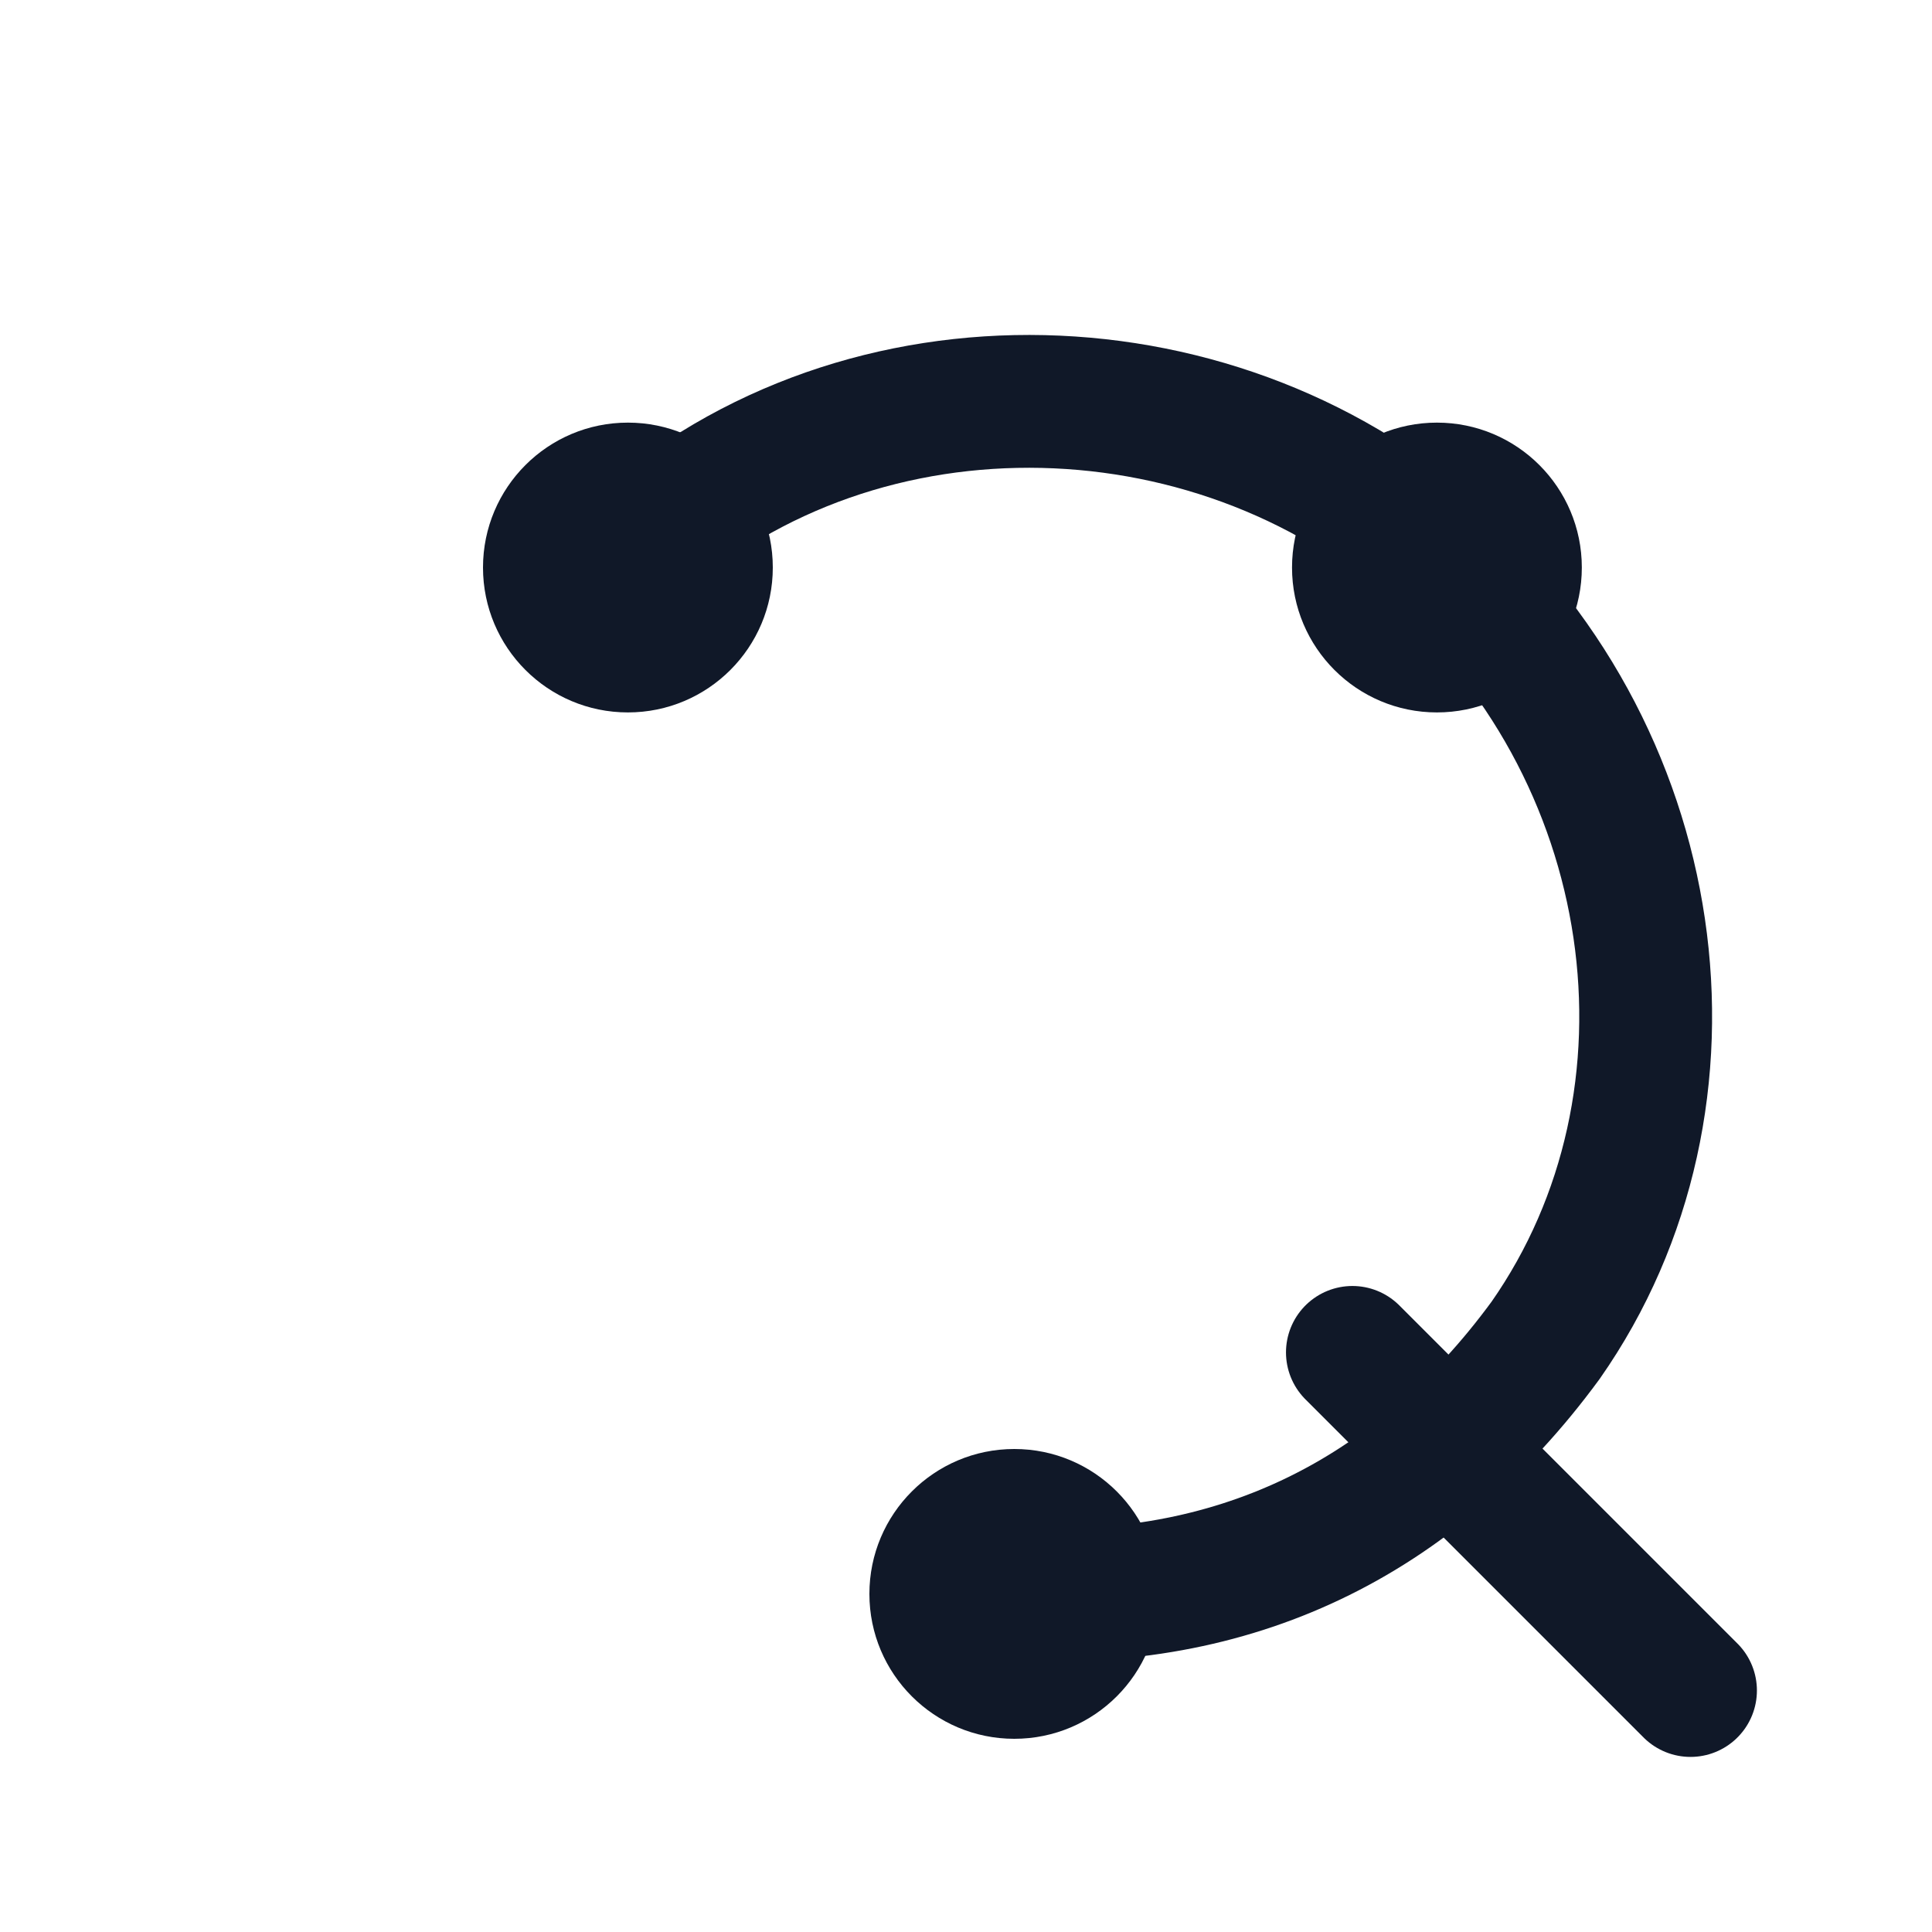
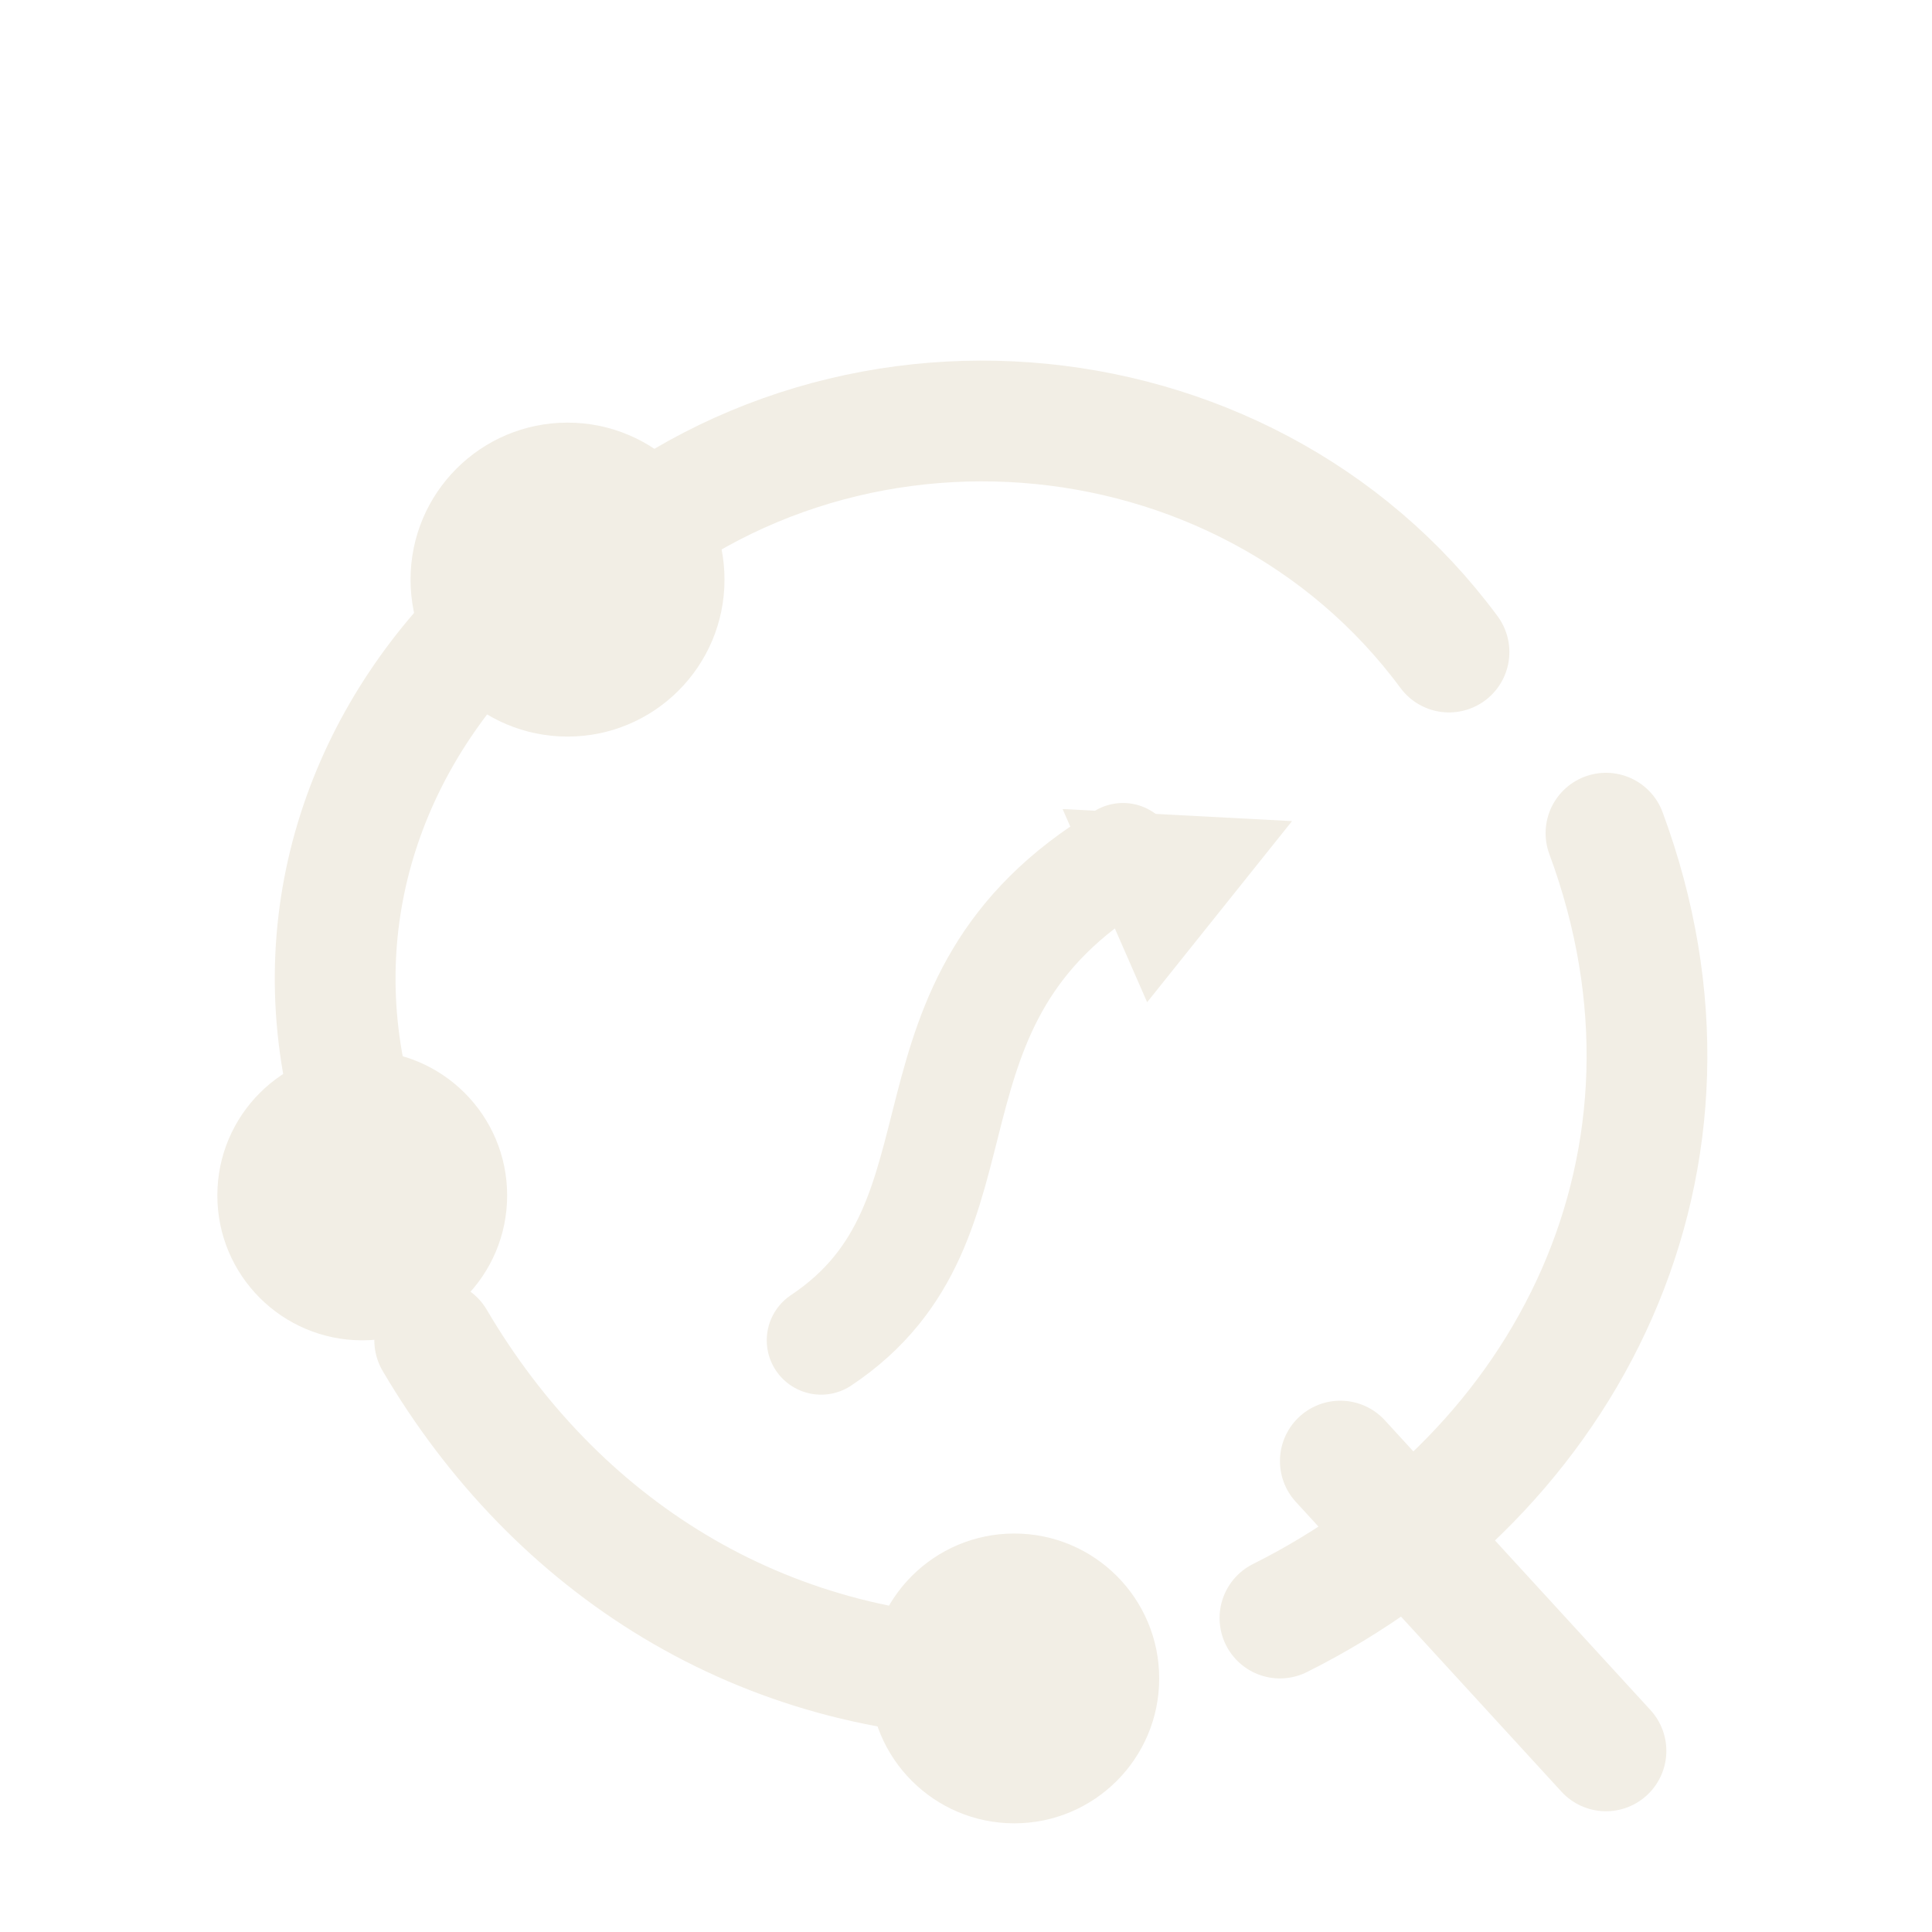
<svg xmlns="http://www.w3.org/2000/svg" viewBox="0 0 160 160" role="img" aria-labelledby="title">
-   <g fill="none" stroke="#101828" stroke-width="11" stroke-linecap="round" stroke-linejoin="round">
-     <path d="M51 47C69 29 99 29 118 45C138 62 142 91 128 111C117 126 102 133 84 132" />
-     <path d="M112 112L140 140" />
+   <g fill="none" stroke="#F2EEE5" stroke-width="10" stroke-linecap="round" stroke-linejoin="round">
+     <path d="M47 49C68 28 103 31 120 54" />
+     <path d="M133 69C143 96 130 122 106 134" />
+     <path d="M84 139C63 139 46 128 36 111" />
+     <path d="M29 91C25 75 31 60 42 50" />
  </g>
-   <g fill="#101828">
-     <circle cx="52" cy="47" r="12" />
-     <circle cx="119" cy="47" r="12" />
-     <circle cx="84" cy="132" r="12" />
+   <g fill="#F2EEE5">
+     <circle cx="47" cy="48" r="13" />
+     <circle cx="30" cy="99" r="12" />
+     <circle cx="84" cy="139" r="12" />
  </g>
+   <path d="M68 111C83 101 73 83 93 71" fill="none" stroke="#F2EEE5" stroke-width="9" stroke-linecap="round" />
+   <path d="m88 67 19 1-12 15z" fill="#F2EEE5" />
+   <path d="M111 121l22 24" fill="none" stroke="#F2EEE5" stroke-width="10" stroke-linecap="round" />
</svg>
